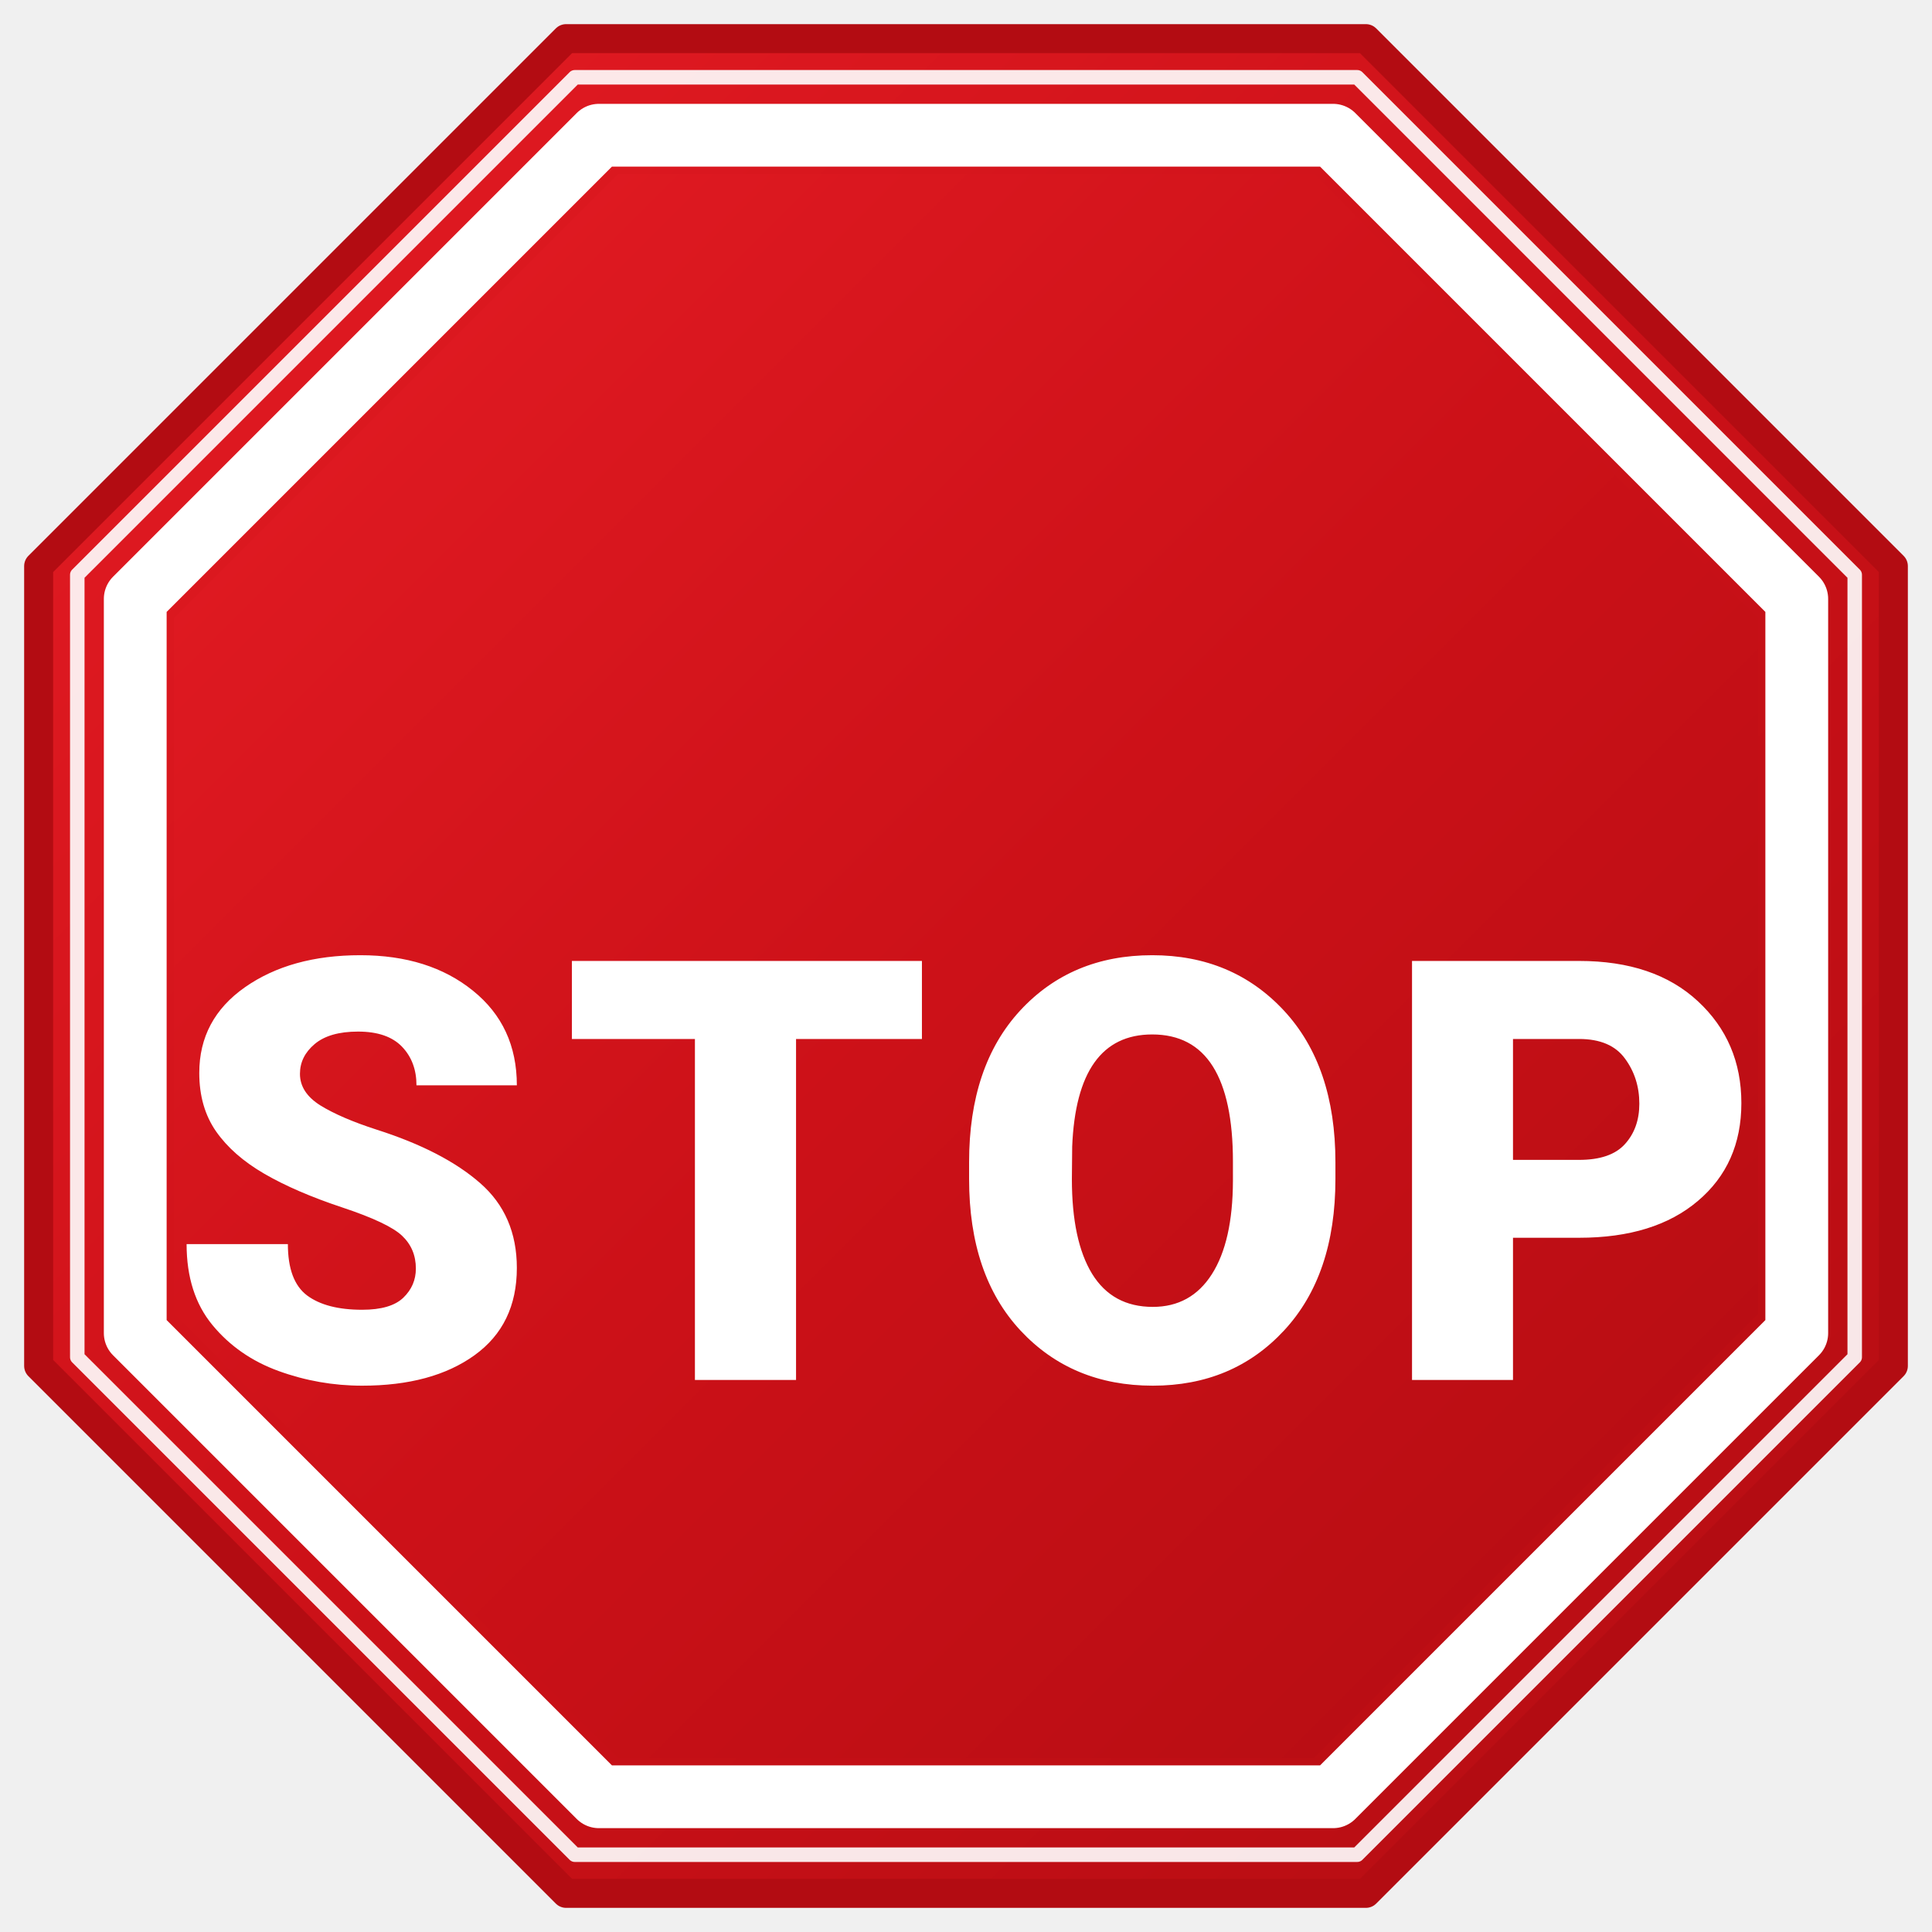
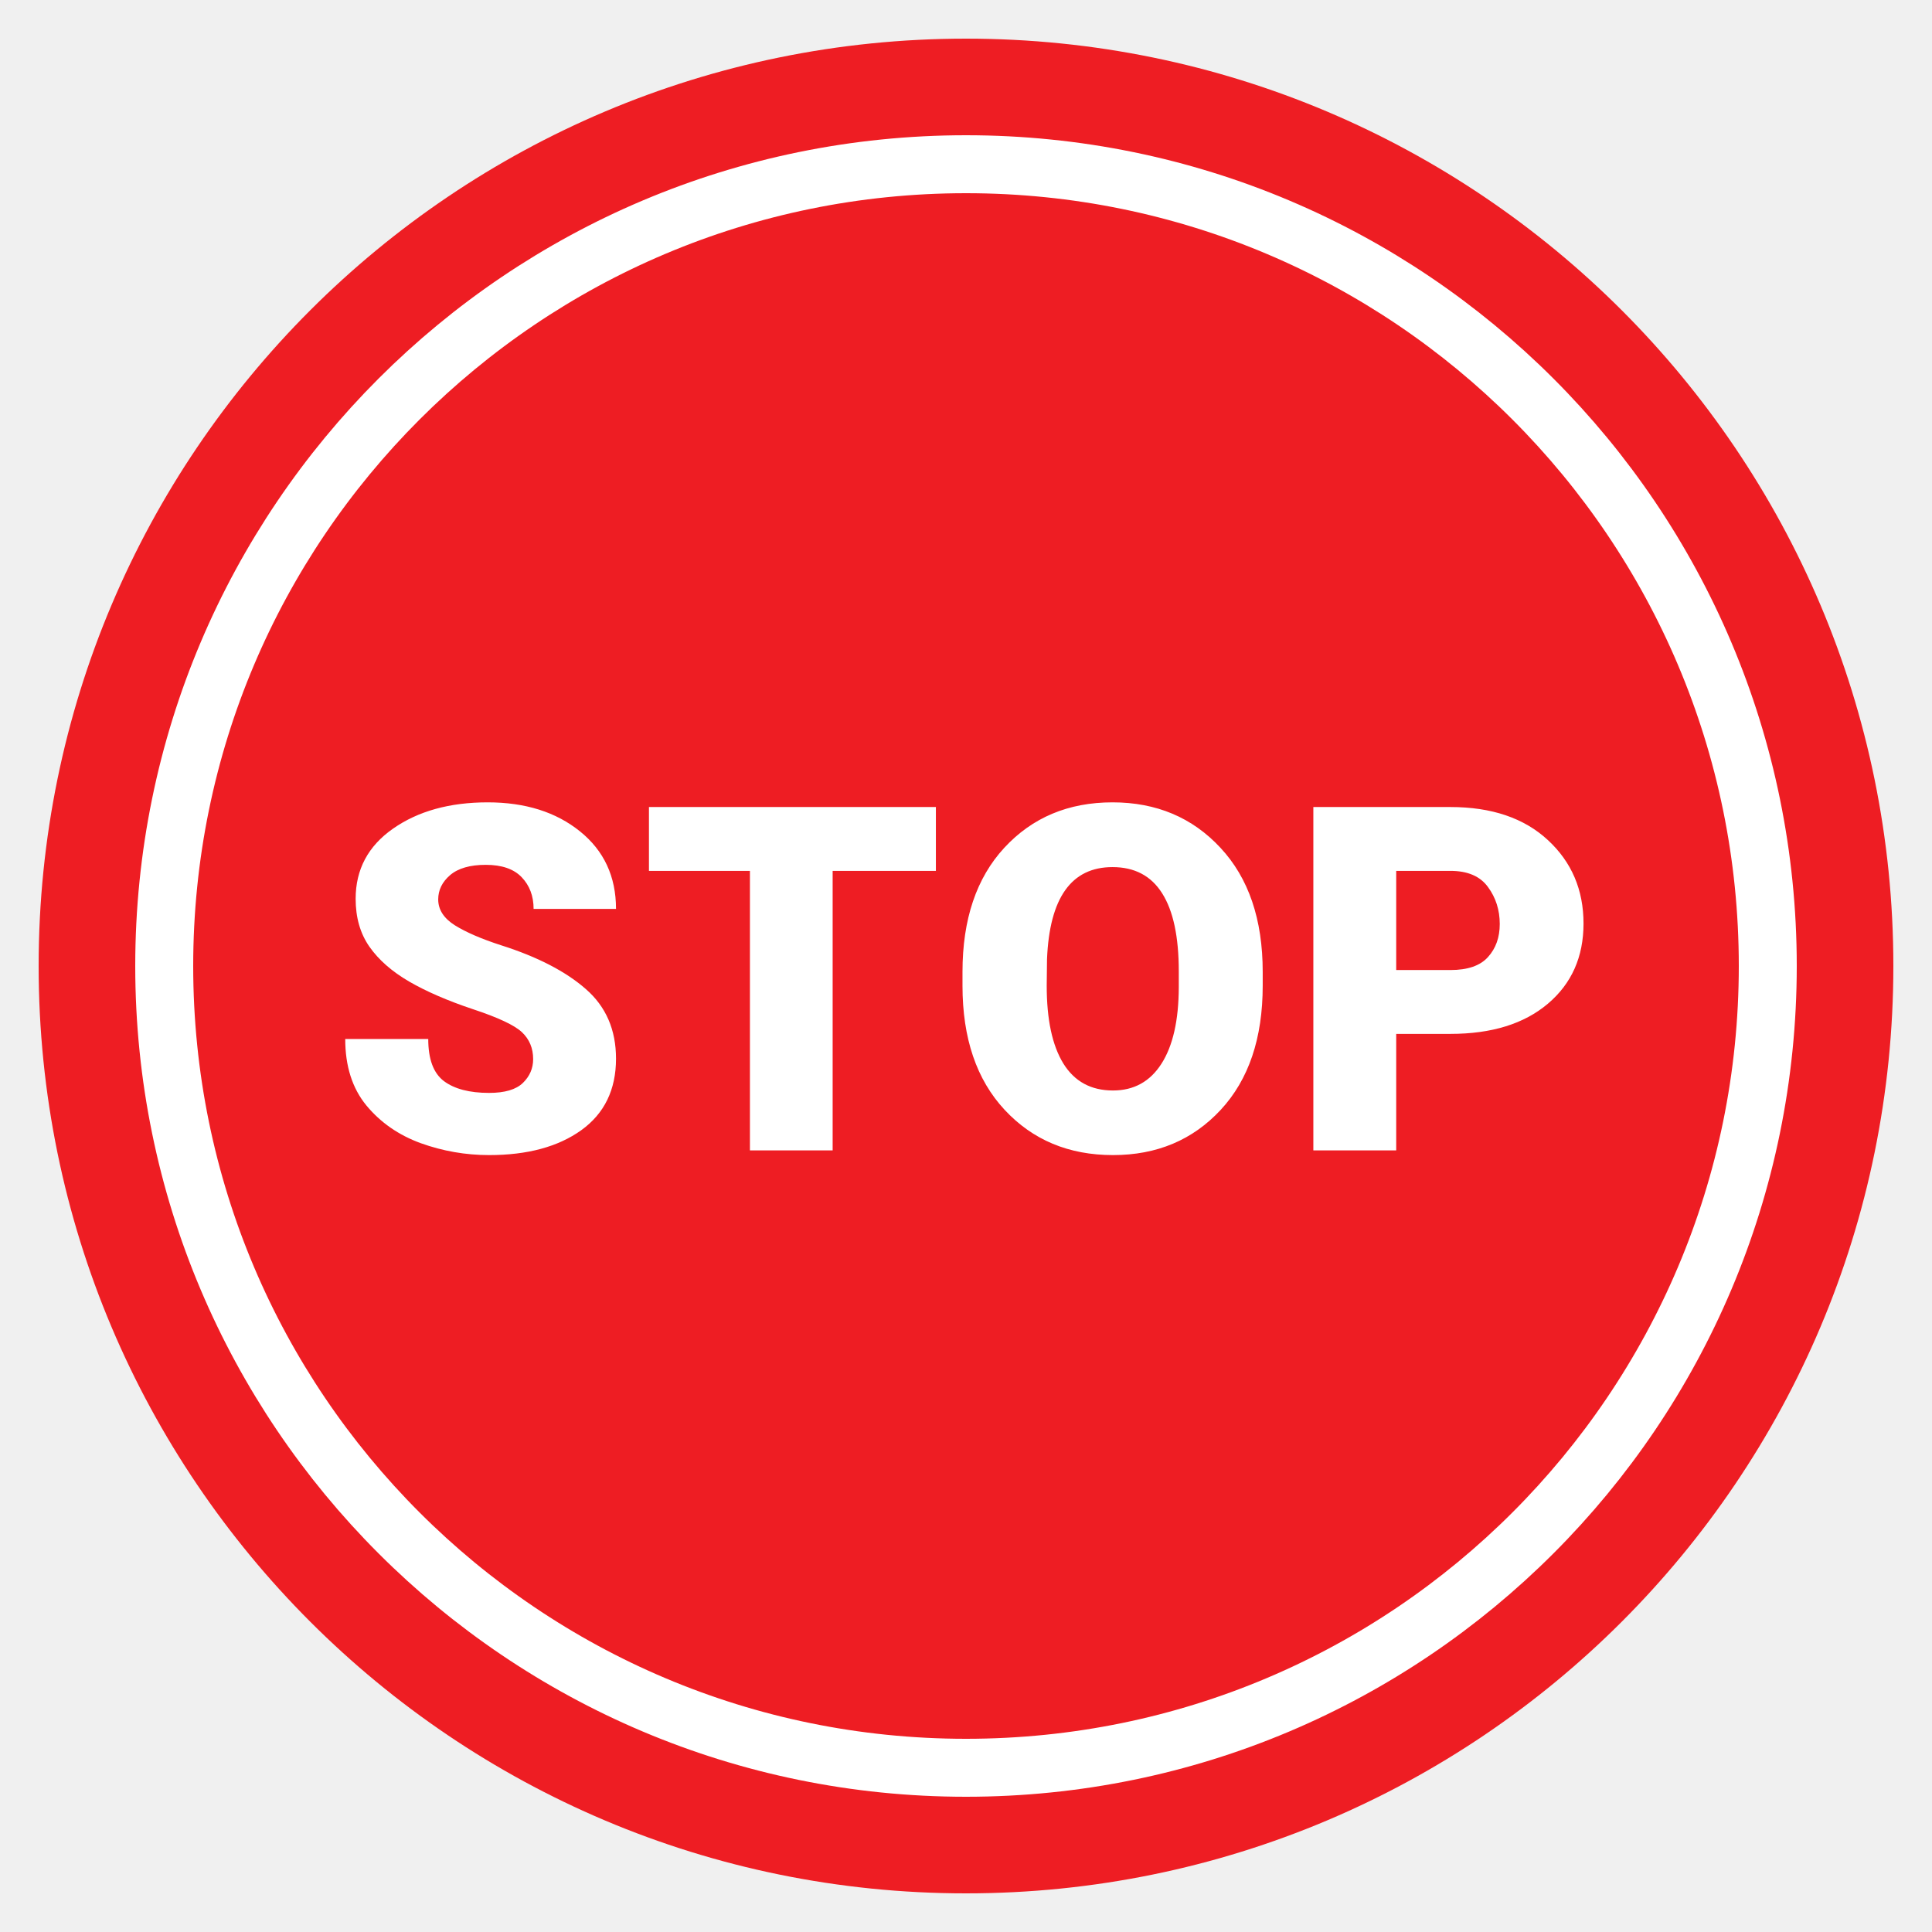
<svg xmlns="http://www.w3.org/2000/svg" viewBox="0 0 200 200" width="200" height="200">
-   <defs>
-     <linearGradient id="stopSignGradient" x1="0%" y1="0%" x2="100%" y2="100%">
-       <stop offset="0%" stop-color="#e51c24" />
-       <stop offset="50%" stop-color="#cc1118" />
-       <stop offset="100%" stop-color="#b30c12" />
-     </linearGradient>
-   </defs>
-   <polygon points="58.6,4 141.4,4 196,58.6 196,141.4 141.4,196 58.6,196 4,141.4 4,58.6" fill="url(#stopSignGradient)" stroke="#b30c12" stroke-width="3" stroke-linejoin="round" />
-   <polygon points="59.5,8 140.5,8 192,59.5 192,140.5 140.5,192 59.5,192 8,140.5 8,59.5" fill="none" stroke="#ffffff" stroke-width="1.5" stroke-linejoin="round" opacity="0.9" />
-   <polygon points="62,14 138,14 186,62 186,138 138,186 62,186 14,138 14,62" fill="none" stroke="#ffffff" stroke-width="6.5" stroke-linejoin="round" />
-   <polygon points="64,18 136,18 182,64 182,136 136,182 64,182 18,136 18,64" fill="url(#stopSignGradient)" />
-   <text x="100" y="122" text-anchor="middle" dominant-baseline="central" fill="#ffffff" font-family="system-ui, -apple-system, BlinkMacSystemFont, 'Segoe UI', Roboto, 'Helvetica Neue', Arial, sans-serif" font-weight="900" font-size="61" letter-spacing="2.5">STOP</text>
+   <circle cx="100" cy="100" r="96" fill="#EE1D23" />
+   <circle cx="100" cy="100" r="83" fill="none" stroke="#FFFFFF" stroke-width="6" />
+   <text x="100" y="102" text-anchor="middle" dominant-baseline="central" fill="#FFFFFF" font-family="system-ui, -apple-system, BlinkMacSystemFont, 'Segoe UI', Roboto, 'Arial Black', sans-serif" font-weight="900" font-size="50" letter-spacing="0.8">STOP</text>
</svg>
